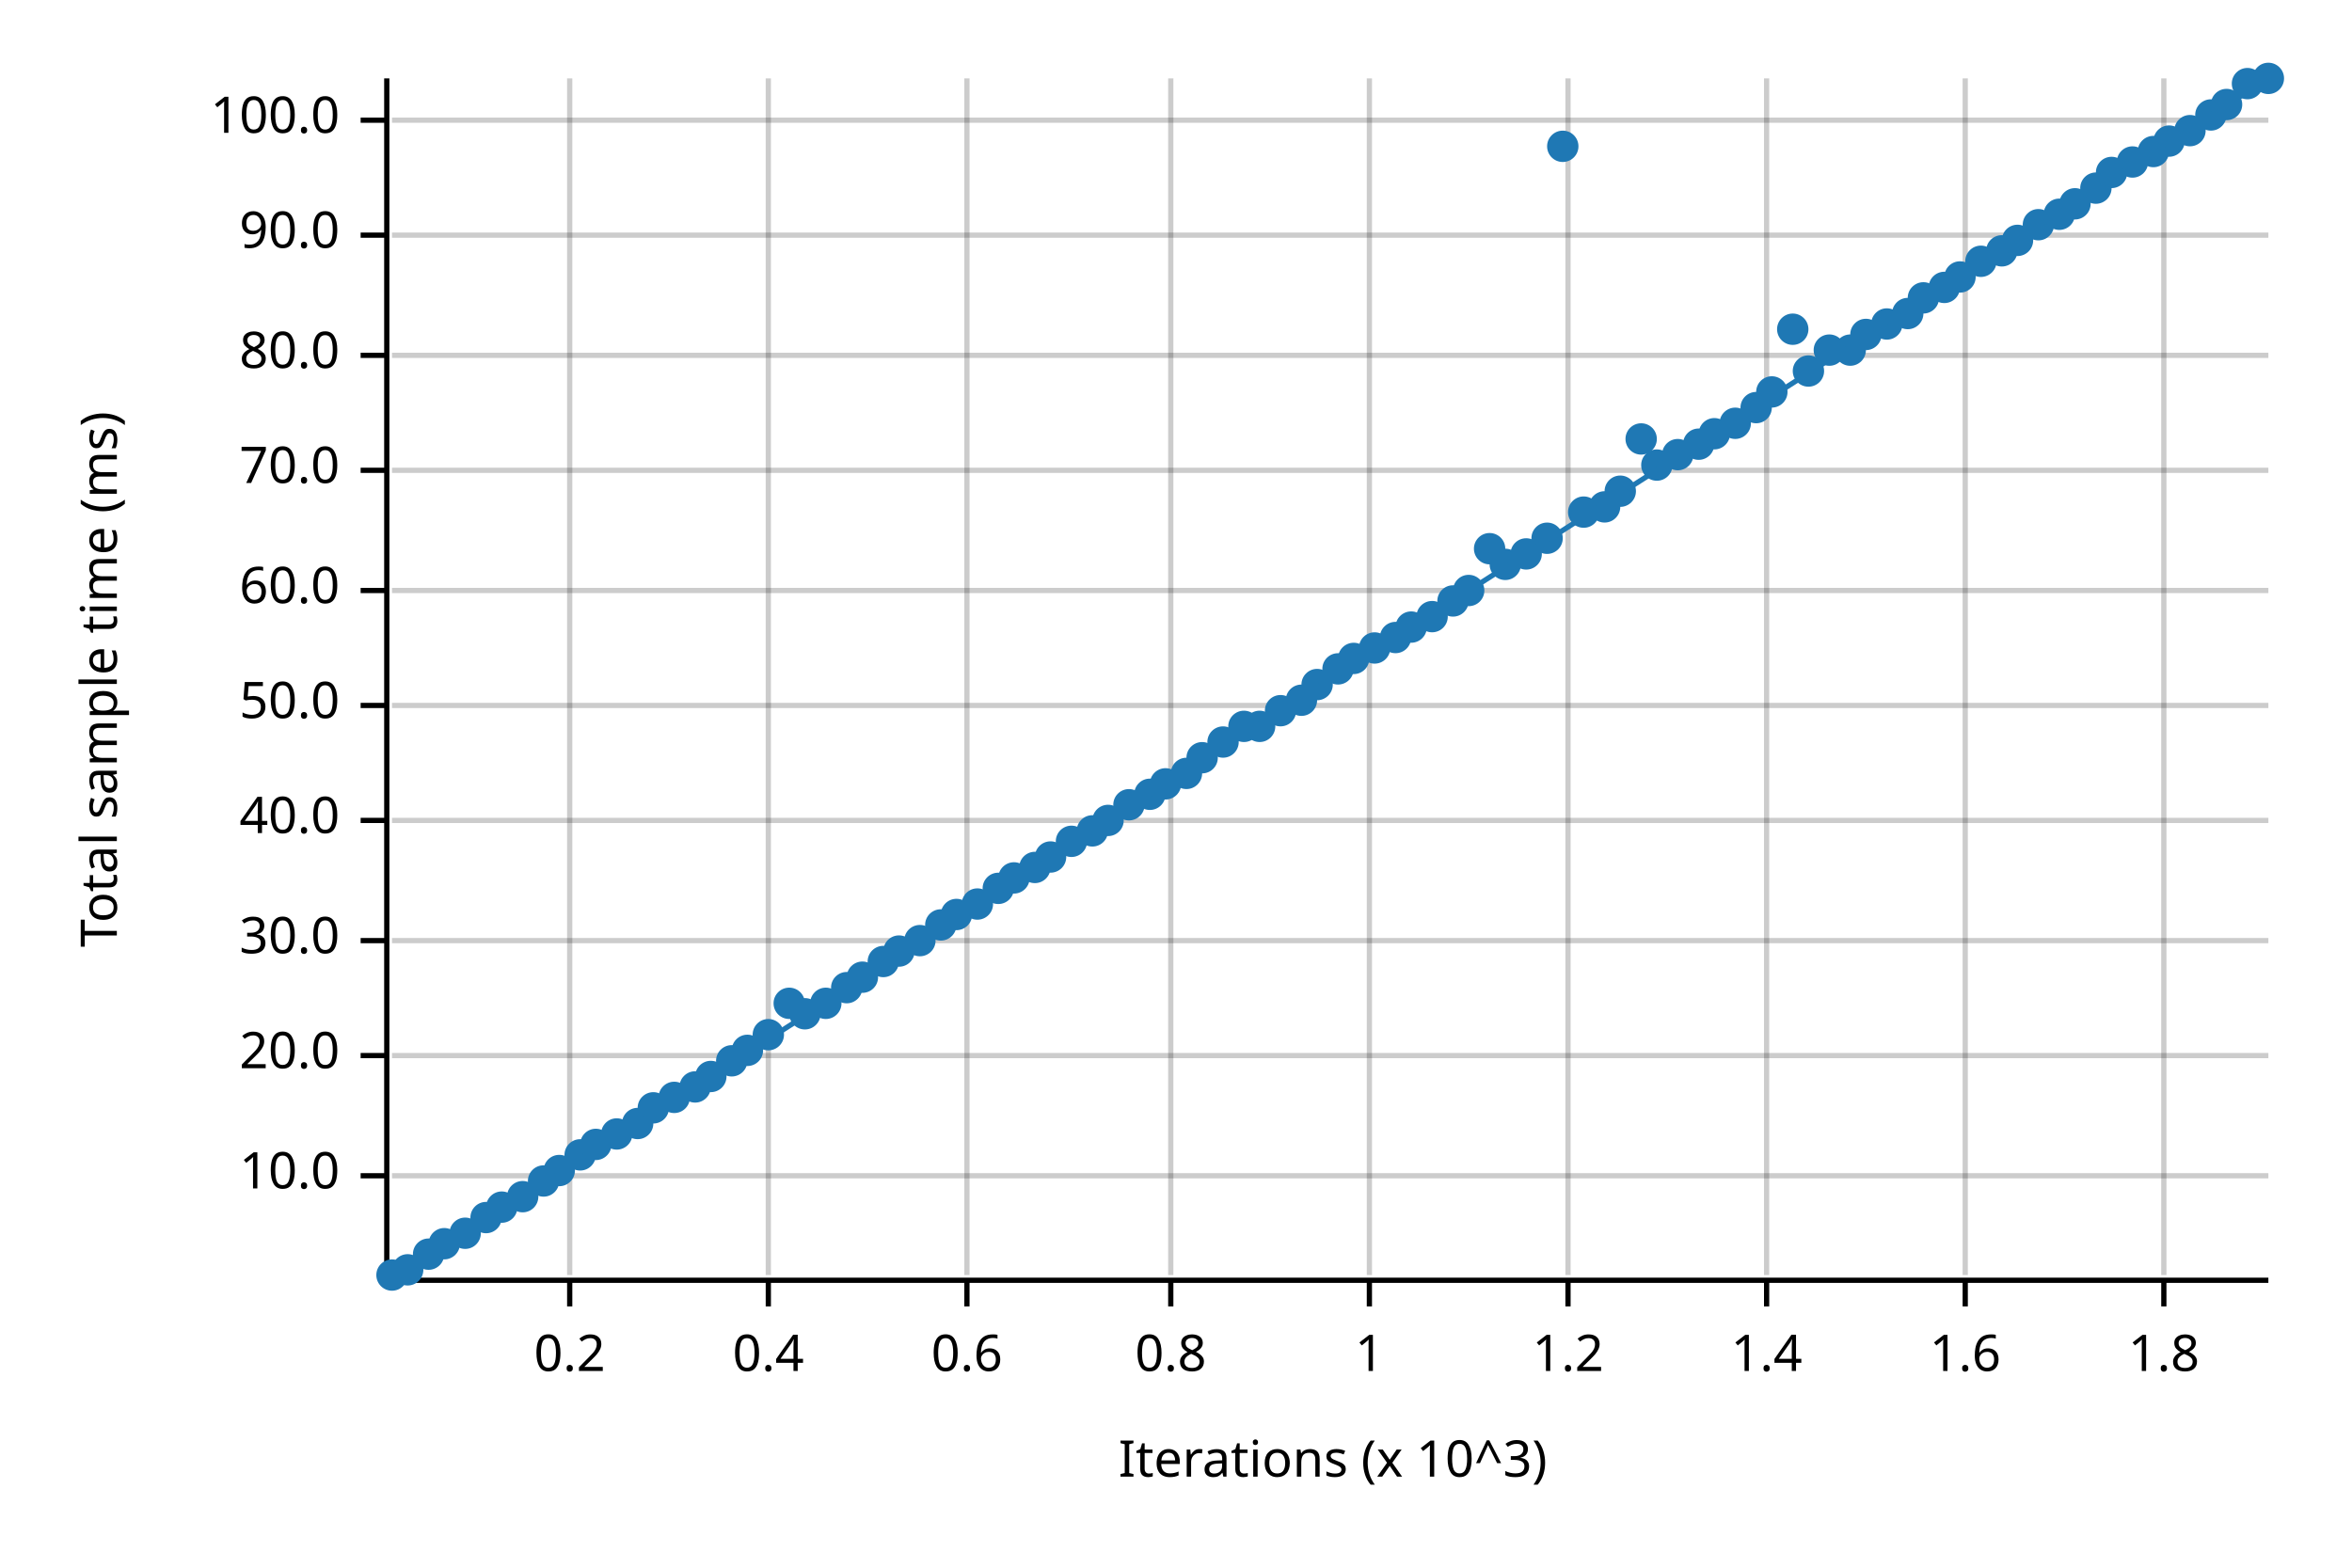
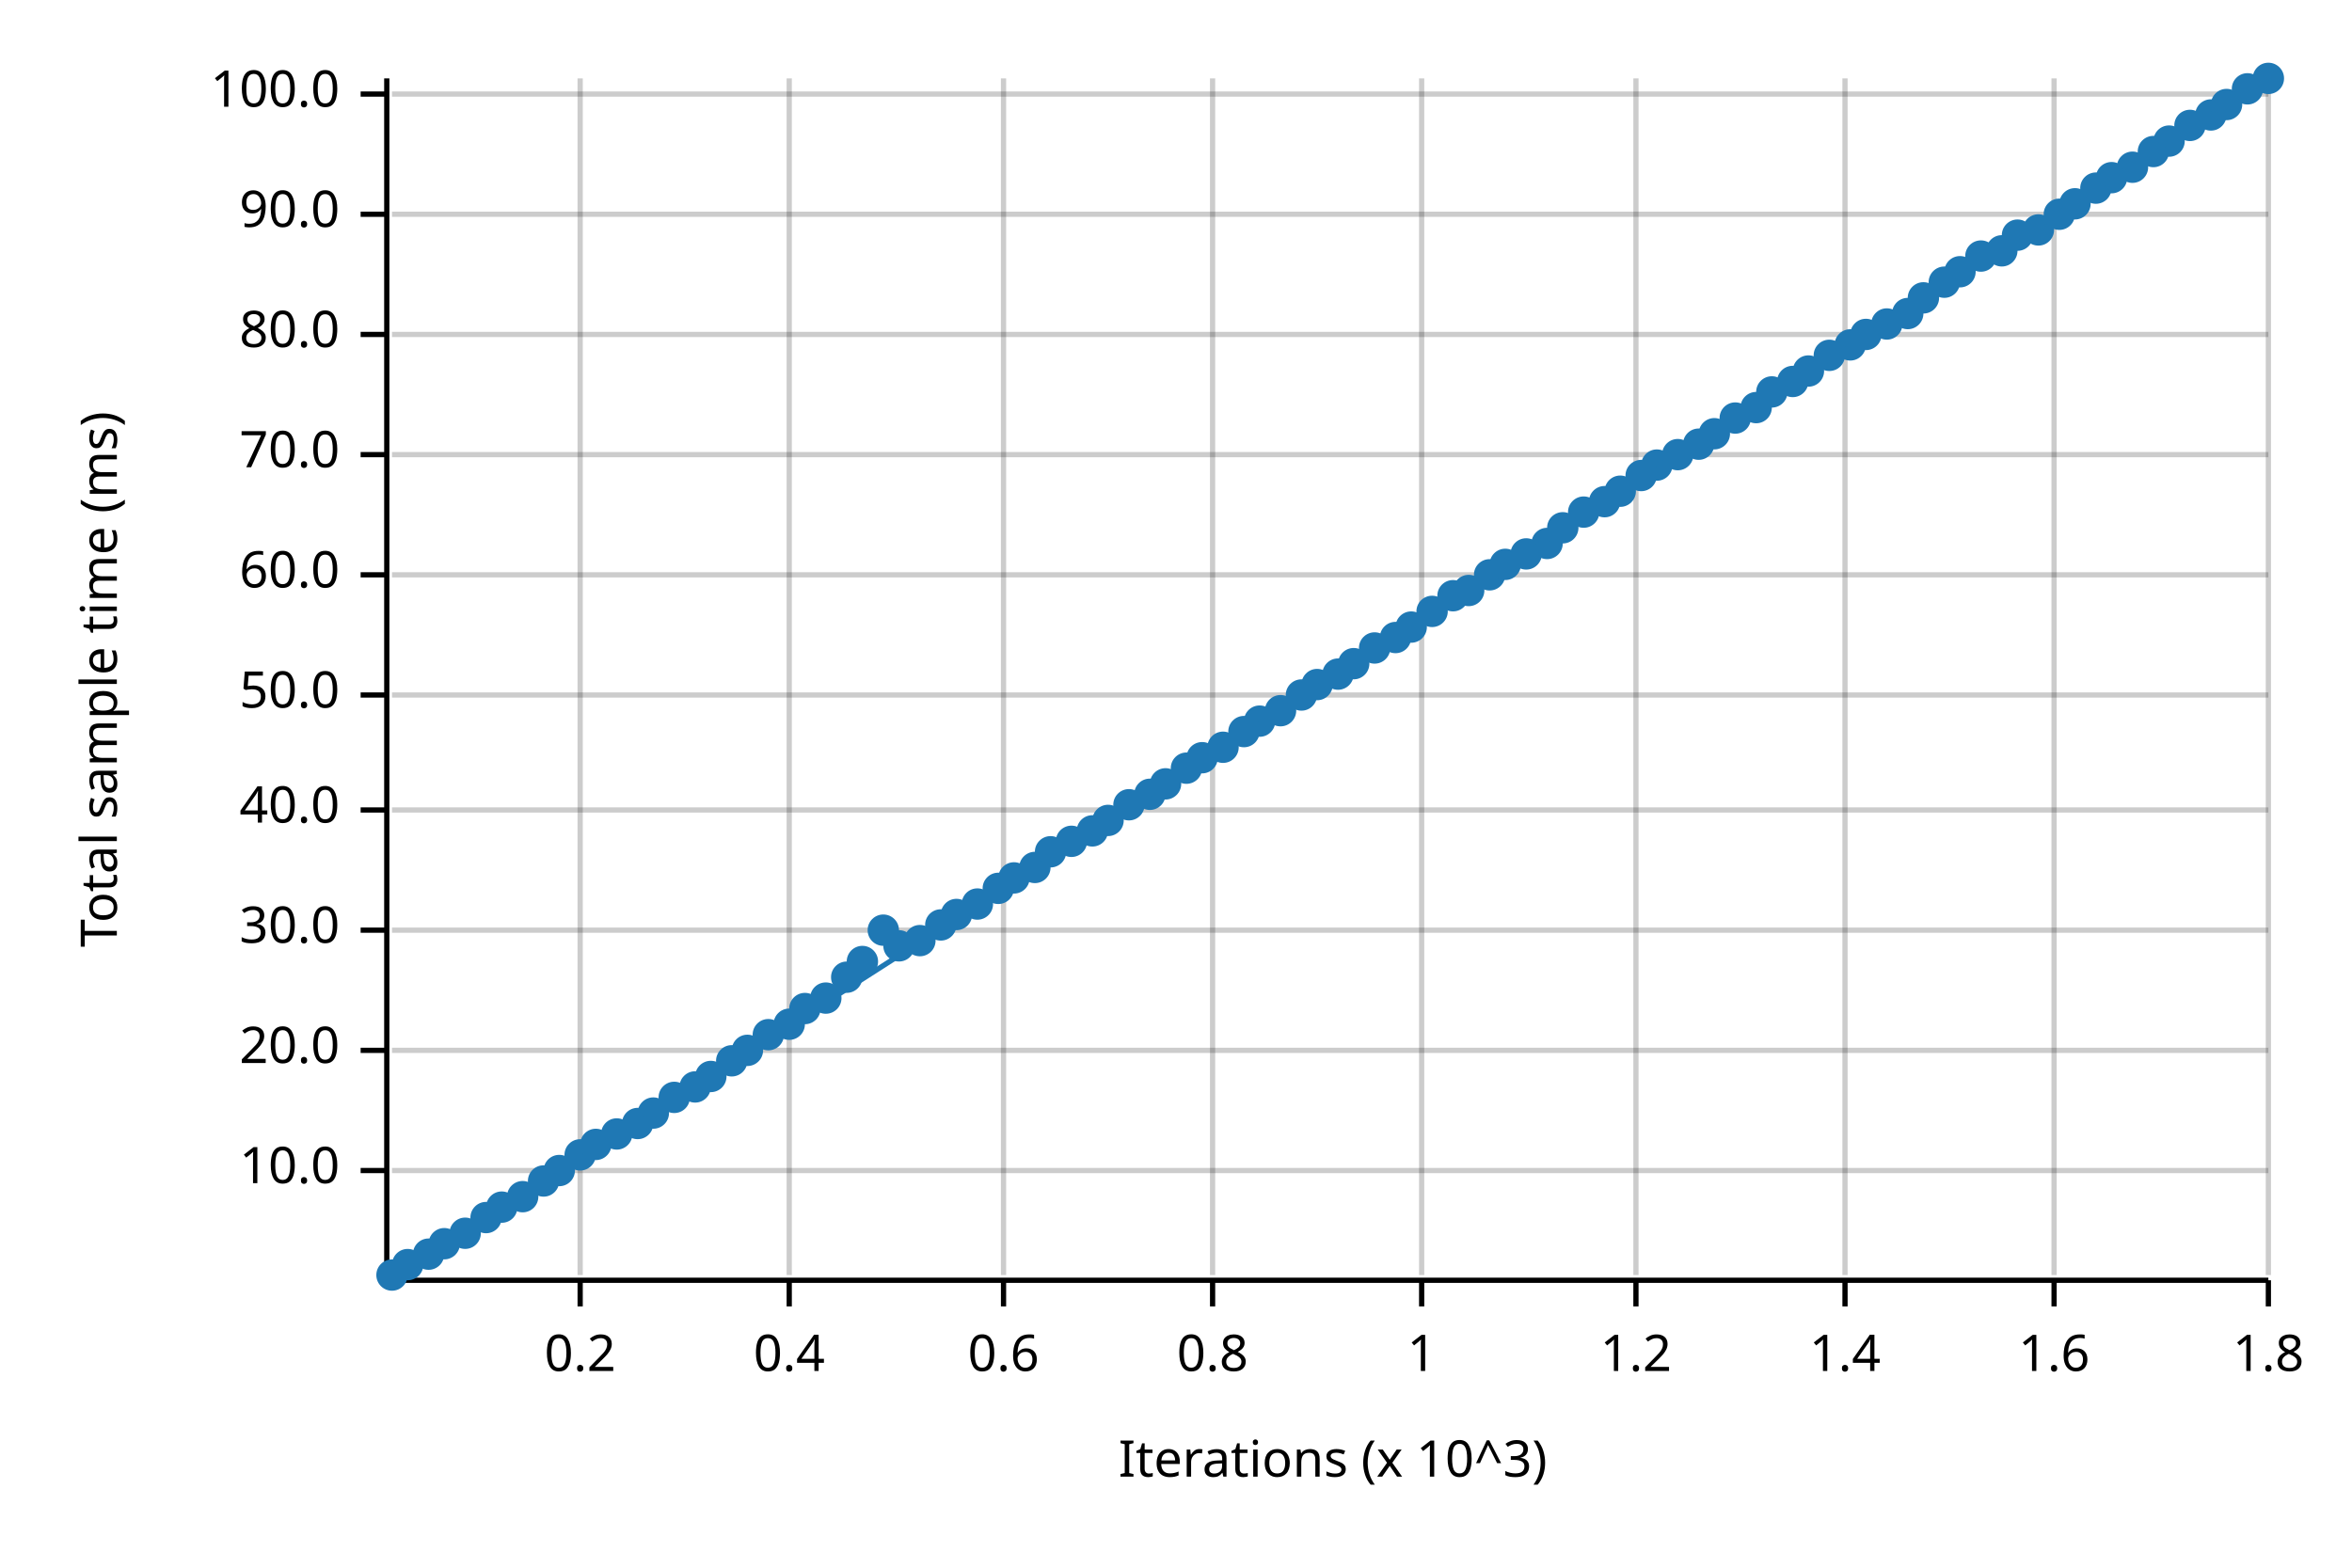
<svg xmlns="http://www.w3.org/2000/svg" width="450" height="300" viewBox="0 0 450 300">
  <text x="15" y="130" dy="0.76em" text-anchor="middle" font-family="sans-serif" font-size="9.677" opacity="1" fill="#000000" transform="rotate(270, 15, 130)">
Total sample time (ms)
</text>
  <text x="255" y="285" dy="-0.5ex" text-anchor="middle" font-family="sans-serif" font-size="9.677" opacity="1" fill="#000000">
Iterations (x 10^3)
</text>
-   <line opacity="0.2" stroke="#000000" stroke-width="1" x1="109" y1="244" x2="109" y2="15" />
-   <line opacity="0.2" stroke="#000000" stroke-width="1" x1="147" y1="244" x2="147" y2="15" />
-   <line opacity="0.2" stroke="#000000" stroke-width="1" x1="185" y1="244" x2="185" y2="15" />
-   <line opacity="0.2" stroke="#000000" stroke-width="1" x1="224" y1="244" x2="224" y2="15" />
-   <line opacity="0.2" stroke="#000000" stroke-width="1" x1="262" y1="244" x2="262" y2="15" />
-   <line opacity="0.2" stroke="#000000" stroke-width="1" x1="300" y1="244" x2="300" y2="15" />
-   <line opacity="0.2" stroke="#000000" stroke-width="1" x1="338" y1="244" x2="338" y2="15" />
-   <line opacity="0.2" stroke="#000000" stroke-width="1" x1="376" y1="244" x2="376" y2="15" />
-   <line opacity="0.2" stroke="#000000" stroke-width="1" x1="414" y1="244" x2="414" y2="15" />
-   <line opacity="0.2" stroke="#000000" stroke-width="1" x1="75" y1="225" x2="434" y2="225" />
-   <line opacity="0.2" stroke="#000000" stroke-width="1" x1="75" y1="202" x2="434" y2="202" />
-   <line opacity="0.2" stroke="#000000" stroke-width="1" x1="75" y1="180" x2="434" y2="180" />
-   <line opacity="0.2" stroke="#000000" stroke-width="1" x1="75" y1="157" x2="434" y2="157" />
-   <line opacity="0.2" stroke="#000000" stroke-width="1" x1="75" y1="135" x2="434" y2="135" />
-   <line opacity="0.2" stroke="#000000" stroke-width="1" x1="75" y1="113" x2="434" y2="113" />
-   <line opacity="0.2" stroke="#000000" stroke-width="1" x1="75" y1="90" x2="434" y2="90" />
-   <line opacity="0.2" stroke="#000000" stroke-width="1" x1="75" y1="68" x2="434" y2="68" />
-   <line opacity="0.2" stroke="#000000" stroke-width="1" x1="75" y1="45" x2="434" y2="45" />
-   <line opacity="0.2" stroke="#000000" stroke-width="1" x1="75" y1="23" x2="434" y2="23" />
+   <line opacity="0.2" stroke="#000000" stroke-width="1" x1="111" y1="244" x2="111" y2="15" />
+   <line opacity="0.2" stroke="#000000" stroke-width="1" x1="151" y1="244" x2="151" y2="15" />
+   <line opacity="0.2" stroke="#000000" stroke-width="1" x1="192" y1="244" x2="192" y2="15" />
+   <line opacity="0.2" stroke="#000000" stroke-width="1" x1="232" y1="244" x2="232" y2="15" />
+   <line opacity="0.2" stroke="#000000" stroke-width="1" x1="272" y1="244" x2="272" y2="15" />
+   <line opacity="0.2" stroke="#000000" stroke-width="1" x1="313" y1="244" x2="313" y2="15" />
+   <line opacity="0.2" stroke="#000000" stroke-width="1" x1="353" y1="244" x2="353" y2="15" />
+   <line opacity="0.2" stroke="#000000" stroke-width="1" x1="393" y1="244" x2="393" y2="15" />
+   <line opacity="0.2" stroke="#000000" stroke-width="1" x1="434" y1="244" x2="434" y2="15" />
+   <line opacity="0.2" stroke="#000000" stroke-width="1" x1="75" y1="224" x2="434" y2="224" />
+   <line opacity="0.2" stroke="#000000" stroke-width="1" x1="75" y1="201" x2="434" y2="201" />
+   <line opacity="0.2" stroke="#000000" stroke-width="1" x1="75" y1="178" x2="434" y2="178" />
+   <line opacity="0.2" stroke="#000000" stroke-width="1" x1="75" y1="155" x2="434" y2="155" />
+   <line opacity="0.2" stroke="#000000" stroke-width="1" x1="75" y1="133" x2="434" y2="133" />
+   <line opacity="0.2" stroke="#000000" stroke-width="1" x1="75" y1="110" x2="434" y2="110" />
+   <line opacity="0.2" stroke="#000000" stroke-width="1" x1="75" y1="87" x2="434" y2="87" />
+   <line opacity="0.2" stroke="#000000" stroke-width="1" x1="75" y1="64" x2="434" y2="64" />
+   <line opacity="0.2" stroke="#000000" stroke-width="1" x1="75" y1="41" x2="434" y2="41" />
+   <line opacity="0.2" stroke="#000000" stroke-width="1" x1="75" y1="18" x2="434" y2="18" />
  <polyline fill="none" opacity="1" stroke="#000000" stroke-width="1" points="74,15 74,244 " />
-   <text x="65" y="225" dy="0.5ex" text-anchor="end" font-family="sans-serif" font-size="9.677" opacity="1" fill="#000000">
+   <text x="65" y="224" dy="0.5ex" text-anchor="end" font-family="sans-serif" font-size="9.677" opacity="1" fill="#000000">
10.0
</text>
-   <polyline fill="none" opacity="1" stroke="#000000" stroke-width="1" points="69,225 74,225 " />
-   <text x="65" y="202" dy="0.5ex" text-anchor="end" font-family="sans-serif" font-size="9.677" opacity="1" fill="#000000">
+   <polyline fill="none" opacity="1" stroke="#000000" stroke-width="1" points="69,224 74,224 " />
+   <text x="65" y="201" dy="0.5ex" text-anchor="end" font-family="sans-serif" font-size="9.677" opacity="1" fill="#000000">
20.0
</text>
-   <polyline fill="none" opacity="1" stroke="#000000" stroke-width="1" points="69,202 74,202 " />
-   <text x="65" y="180" dy="0.5ex" text-anchor="end" font-family="sans-serif" font-size="9.677" opacity="1" fill="#000000">
+   <polyline fill="none" opacity="1" stroke="#000000" stroke-width="1" points="69,201 74,201 " />
+   <text x="65" y="178" dy="0.5ex" text-anchor="end" font-family="sans-serif" font-size="9.677" opacity="1" fill="#000000">
30.0
</text>
-   <polyline fill="none" opacity="1" stroke="#000000" stroke-width="1" points="69,180 74,180 " />
-   <text x="65" y="157" dy="0.5ex" text-anchor="end" font-family="sans-serif" font-size="9.677" opacity="1" fill="#000000">
+   <polyline fill="none" opacity="1" stroke="#000000" stroke-width="1" points="69,178 74,178 " />
+   <text x="65" y="155" dy="0.5ex" text-anchor="end" font-family="sans-serif" font-size="9.677" opacity="1" fill="#000000">
40.0
</text>
-   <polyline fill="none" opacity="1" stroke="#000000" stroke-width="1" points="69,157 74,157 " />
-   <text x="65" y="135" dy="0.5ex" text-anchor="end" font-family="sans-serif" font-size="9.677" opacity="1" fill="#000000">
+   <polyline fill="none" opacity="1" stroke="#000000" stroke-width="1" points="69,155 74,155 " />
+   <text x="65" y="133" dy="0.5ex" text-anchor="end" font-family="sans-serif" font-size="9.677" opacity="1" fill="#000000">
50.0
</text>
-   <polyline fill="none" opacity="1" stroke="#000000" stroke-width="1" points="69,135 74,135 " />
-   <text x="65" y="113" dy="0.5ex" text-anchor="end" font-family="sans-serif" font-size="9.677" opacity="1" fill="#000000">
+   <polyline fill="none" opacity="1" stroke="#000000" stroke-width="1" points="69,133 74,133 " />
+   <text x="65" y="110" dy="0.5ex" text-anchor="end" font-family="sans-serif" font-size="9.677" opacity="1" fill="#000000">
60.0
</text>
-   <polyline fill="none" opacity="1" stroke="#000000" stroke-width="1" points="69,113 74,113 " />
-   <text x="65" y="90" dy="0.5ex" text-anchor="end" font-family="sans-serif" font-size="9.677" opacity="1" fill="#000000">
+   <polyline fill="none" opacity="1" stroke="#000000" stroke-width="1" points="69,110 74,110 " />
+   <text x="65" y="87" dy="0.5ex" text-anchor="end" font-family="sans-serif" font-size="9.677" opacity="1" fill="#000000">
70.0
</text>
-   <polyline fill="none" opacity="1" stroke="#000000" stroke-width="1" points="69,90 74,90 " />
-   <text x="65" y="68" dy="0.5ex" text-anchor="end" font-family="sans-serif" font-size="9.677" opacity="1" fill="#000000">
+   <polyline fill="none" opacity="1" stroke="#000000" stroke-width="1" points="69,87 74,87 " />
+   <text x="65" y="64" dy="0.5ex" text-anchor="end" font-family="sans-serif" font-size="9.677" opacity="1" fill="#000000">
80.0
</text>
-   <polyline fill="none" opacity="1" stroke="#000000" stroke-width="1" points="69,68 74,68 " />
-   <text x="65" y="45" dy="0.5ex" text-anchor="end" font-family="sans-serif" font-size="9.677" opacity="1" fill="#000000">
+   <polyline fill="none" opacity="1" stroke="#000000" stroke-width="1" points="69,64 74,64 " />
+   <text x="65" y="41" dy="0.5ex" text-anchor="end" font-family="sans-serif" font-size="9.677" opacity="1" fill="#000000">
90.0
</text>
-   <polyline fill="none" opacity="1" stroke="#000000" stroke-width="1" points="69,45 74,45 " />
-   <text x="65" y="23" dy="0.5ex" text-anchor="end" font-family="sans-serif" font-size="9.677" opacity="1" fill="#000000">
+   <polyline fill="none" opacity="1" stroke="#000000" stroke-width="1" points="69,41 74,41 " />
+   <text x="65" y="18" dy="0.5ex" text-anchor="end" font-family="sans-serif" font-size="9.677" opacity="1" fill="#000000">
100.0
</text>
-   <polyline fill="none" opacity="1" stroke="#000000" stroke-width="1" points="69,23 74,23 " />
+   <polyline fill="none" opacity="1" stroke="#000000" stroke-width="1" points="69,18 74,18 " />
  <polyline fill="none" opacity="1" stroke="#000000" stroke-width="1" points="75,245 434,245 " />
-   <text x="109" y="255" dy="0.76em" text-anchor="middle" font-family="sans-serif" font-size="9.677" opacity="1" fill="#000000">
+   <text x="111" y="255" dy="0.76em" text-anchor="middle" font-family="sans-serif" font-size="9.677" opacity="1" fill="#000000">
0.2
</text>
-   <polyline fill="none" opacity="1" stroke="#000000" stroke-width="1" points="109,245 109,250 " />
-   <text x="147" y="255" dy="0.76em" text-anchor="middle" font-family="sans-serif" font-size="9.677" opacity="1" fill="#000000">
+   <polyline fill="none" opacity="1" stroke="#000000" stroke-width="1" points="111,245 111,250 " />
+   <text x="151" y="255" dy="0.76em" text-anchor="middle" font-family="sans-serif" font-size="9.677" opacity="1" fill="#000000">
0.4
</text>
-   <polyline fill="none" opacity="1" stroke="#000000" stroke-width="1" points="147,245 147,250 " />
-   <text x="185" y="255" dy="0.76em" text-anchor="middle" font-family="sans-serif" font-size="9.677" opacity="1" fill="#000000">
+   <polyline fill="none" opacity="1" stroke="#000000" stroke-width="1" points="151,245 151,250 " />
+   <text x="192" y="255" dy="0.76em" text-anchor="middle" font-family="sans-serif" font-size="9.677" opacity="1" fill="#000000">
0.6
</text>
-   <polyline fill="none" opacity="1" stroke="#000000" stroke-width="1" points="185,245 185,250 " />
-   <text x="224" y="255" dy="0.76em" text-anchor="middle" font-family="sans-serif" font-size="9.677" opacity="1" fill="#000000">
+   <polyline fill="none" opacity="1" stroke="#000000" stroke-width="1" points="192,245 192,250 " />
+   <text x="232" y="255" dy="0.76em" text-anchor="middle" font-family="sans-serif" font-size="9.677" opacity="1" fill="#000000">
0.8
</text>
-   <polyline fill="none" opacity="1" stroke="#000000" stroke-width="1" points="224,245 224,250 " />
-   <text x="262" y="255" dy="0.76em" text-anchor="middle" font-family="sans-serif" font-size="9.677" opacity="1" fill="#000000">
+   <polyline fill="none" opacity="1" stroke="#000000" stroke-width="1" points="232,245 232,250 " />
+   <text x="272" y="255" dy="0.76em" text-anchor="middle" font-family="sans-serif" font-size="9.677" opacity="1" fill="#000000">
1
</text>
-   <polyline fill="none" opacity="1" stroke="#000000" stroke-width="1" points="262,245 262,250 " />
-   <text x="300" y="255" dy="0.76em" text-anchor="middle" font-family="sans-serif" font-size="9.677" opacity="1" fill="#000000">
+   <polyline fill="none" opacity="1" stroke="#000000" stroke-width="1" points="272,245 272,250 " />
+   <text x="313" y="255" dy="0.76em" text-anchor="middle" font-family="sans-serif" font-size="9.677" opacity="1" fill="#000000">
1.2
</text>
-   <polyline fill="none" opacity="1" stroke="#000000" stroke-width="1" points="300,245 300,250 " />
-   <text x="338" y="255" dy="0.76em" text-anchor="middle" font-family="sans-serif" font-size="9.677" opacity="1" fill="#000000">
+   <polyline fill="none" opacity="1" stroke="#000000" stroke-width="1" points="313,245 313,250 " />
+   <text x="353" y="255" dy="0.76em" text-anchor="middle" font-family="sans-serif" font-size="9.677" opacity="1" fill="#000000">
1.4
</text>
-   <polyline fill="none" opacity="1" stroke="#000000" stroke-width="1" points="338,245 338,250 " />
-   <text x="376" y="255" dy="0.76em" text-anchor="middle" font-family="sans-serif" font-size="9.677" opacity="1" fill="#000000">
+   <polyline fill="none" opacity="1" stroke="#000000" stroke-width="1" points="353,245 353,250 " />
+   <text x="393" y="255" dy="0.76em" text-anchor="middle" font-family="sans-serif" font-size="9.677" opacity="1" fill="#000000">
1.6
</text>
-   <polyline fill="none" opacity="1" stroke="#000000" stroke-width="1" points="376,245 376,250 " />
-   <text x="414" y="255" dy="0.76em" text-anchor="middle" font-family="sans-serif" font-size="9.677" opacity="1" fill="#000000">
+   <polyline fill="none" opacity="1" stroke="#000000" stroke-width="1" points="393,245 393,250 " />
+   <text x="434" y="255" dy="0.76em" text-anchor="middle" font-family="sans-serif" font-size="9.677" opacity="1" fill="#000000">
1.8
</text>
-   <polyline fill="none" opacity="1" stroke="#000000" stroke-width="1" points="414,245 414,250 " />
+   <polyline fill="none" opacity="1" stroke="#000000" stroke-width="1" points="434,245 434,250 " />
  <circle cx="75" cy="244" r="3" opacity="1" fill="#1F78B4" stroke="none" stroke-width="1" />
-   <circle cx="78" cy="243" r="3" opacity="1" fill="#1F78B4" stroke="none" stroke-width="1" />
+   <circle cx="78" cy="242" r="3" opacity="1" fill="#1F78B4" stroke="none" stroke-width="1" />
  <circle cx="82" cy="240" r="3" opacity="1" fill="#1F78B4" stroke="none" stroke-width="1" />
  <circle cx="85" cy="238" r="3" opacity="1" fill="#1F78B4" stroke="none" stroke-width="1" />
  <circle cx="89" cy="236" r="3" opacity="1" fill="#1F78B4" stroke="none" stroke-width="1" />
  <circle cx="93" cy="233" r="3" opacity="1" fill="#1F78B4" stroke="none" stroke-width="1" />
  <circle cx="96" cy="231" r="3" opacity="1" fill="#1F78B4" stroke="none" stroke-width="1" />
  <circle cx="100" cy="229" r="3" opacity="1" fill="#1F78B4" stroke="none" stroke-width="1" />
  <circle cx="104" cy="226" r="3" opacity="1" fill="#1F78B4" stroke="none" stroke-width="1" />
  <circle cx="107" cy="224" r="3" opacity="1" fill="#1F78B4" stroke="none" stroke-width="1" />
  <circle cx="111" cy="221" r="3" opacity="1" fill="#1F78B4" stroke="none" stroke-width="1" />
  <circle cx="114" cy="219" r="3" opacity="1" fill="#1F78B4" stroke="none" stroke-width="1" />
  <circle cx="118" cy="217" r="3" opacity="1" fill="#1F78B4" stroke="none" stroke-width="1" />
  <circle cx="122" cy="215" r="3" opacity="1" fill="#1F78B4" stroke="none" stroke-width="1" />
-   <circle cx="125" cy="212" r="3" opacity="1" fill="#1F78B4" stroke="none" stroke-width="1" />
+   <circle cx="125" cy="213" r="3" opacity="1" fill="#1F78B4" stroke="none" stroke-width="1" />
  <circle cx="129" cy="210" r="3" opacity="1" fill="#1F78B4" stroke="none" stroke-width="1" />
  <circle cx="133" cy="208" r="3" opacity="1" fill="#1F78B4" stroke="none" stroke-width="1" />
  <circle cx="136" cy="206" r="3" opacity="1" fill="#1F78B4" stroke="none" stroke-width="1" />
  <circle cx="140" cy="203" r="3" opacity="1" fill="#1F78B4" stroke="none" stroke-width="1" />
  <circle cx="143" cy="201" r="3" opacity="1" fill="#1F78B4" stroke="none" stroke-width="1" />
  <circle cx="147" cy="198" r="3" opacity="1" fill="#1F78B4" stroke="none" stroke-width="1" />
-   <circle cx="151" cy="192" r="3" opacity="1" fill="#1F78B4" stroke="none" stroke-width="1" />
-   <circle cx="154" cy="194" r="3" opacity="1" fill="#1F78B4" stroke="none" stroke-width="1" />
-   <circle cx="158" cy="192" r="3" opacity="1" fill="#1F78B4" stroke="none" stroke-width="1" />
-   <circle cx="162" cy="189" r="3" opacity="1" fill="#1F78B4" stroke="none" stroke-width="1" />
-   <circle cx="165" cy="187" r="3" opacity="1" fill="#1F78B4" stroke="none" stroke-width="1" />
-   <circle cx="169" cy="184" r="3" opacity="1" fill="#1F78B4" stroke="none" stroke-width="1" />
-   <circle cx="172" cy="182" r="3" opacity="1" fill="#1F78B4" stroke="none" stroke-width="1" />
+   <circle cx="151" cy="196" r="3" opacity="1" fill="#1F78B4" stroke="none" stroke-width="1" />
+   <circle cx="154" cy="193" r="3" opacity="1" fill="#1F78B4" stroke="none" stroke-width="1" />
+   <circle cx="158" cy="191" r="3" opacity="1" fill="#1F78B4" stroke="none" stroke-width="1" />
+   <circle cx="162" cy="187" r="3" opacity="1" fill="#1F78B4" stroke="none" stroke-width="1" />
+   <circle cx="165" cy="184" r="3" opacity="1" fill="#1F78B4" stroke="none" stroke-width="1" />
+   <circle cx="169" cy="178" r="3" opacity="1" fill="#1F78B4" stroke="none" stroke-width="1" />
+   <circle cx="172" cy="181" r="3" opacity="1" fill="#1F78B4" stroke="none" stroke-width="1" />
  <circle cx="176" cy="180" r="3" opacity="1" fill="#1F78B4" stroke="none" stroke-width="1" />
  <circle cx="180" cy="177" r="3" opacity="1" fill="#1F78B4" stroke="none" stroke-width="1" />
  <circle cx="183" cy="175" r="3" opacity="1" fill="#1F78B4" stroke="none" stroke-width="1" />
  <circle cx="187" cy="173" r="3" opacity="1" fill="#1F78B4" stroke="none" stroke-width="1" />
  <circle cx="191" cy="170" r="3" opacity="1" fill="#1F78B4" stroke="none" stroke-width="1" />
  <circle cx="194" cy="168" r="3" opacity="1" fill="#1F78B4" stroke="none" stroke-width="1" />
  <circle cx="198" cy="166" r="3" opacity="1" fill="#1F78B4" stroke="none" stroke-width="1" />
-   <circle cx="201" cy="164" r="3" opacity="1" fill="#1F78B4" stroke="none" stroke-width="1" />
+   <circle cx="201" cy="163" r="3" opacity="1" fill="#1F78B4" stroke="none" stroke-width="1" />
  <circle cx="205" cy="161" r="3" opacity="1" fill="#1F78B4" stroke="none" stroke-width="1" />
  <circle cx="209" cy="159" r="3" opacity="1" fill="#1F78B4" stroke="none" stroke-width="1" />
  <circle cx="212" cy="157" r="3" opacity="1" fill="#1F78B4" stroke="none" stroke-width="1" />
  <circle cx="216" cy="154" r="3" opacity="1" fill="#1F78B4" stroke="none" stroke-width="1" />
  <circle cx="220" cy="152" r="3" opacity="1" fill="#1F78B4" stroke="none" stroke-width="1" />
  <circle cx="223" cy="150" r="3" opacity="1" fill="#1F78B4" stroke="none" stroke-width="1" />
-   <circle cx="227" cy="148" r="3" opacity="1" fill="#1F78B4" stroke="none" stroke-width="1" />
+   <circle cx="227" cy="147" r="3" opacity="1" fill="#1F78B4" stroke="none" stroke-width="1" />
  <circle cx="230" cy="145" r="3" opacity="1" fill="#1F78B4" stroke="none" stroke-width="1" />
-   <circle cx="234" cy="142" r="3" opacity="1" fill="#1F78B4" stroke="none" stroke-width="1" />
-   <circle cx="238" cy="139" r="3" opacity="1" fill="#1F78B4" stroke="none" stroke-width="1" />
-   <circle cx="241" cy="139" r="3" opacity="1" fill="#1F78B4" stroke="none" stroke-width="1" />
+   <circle cx="234" cy="143" r="3" opacity="1" fill="#1F78B4" stroke="none" stroke-width="1" />
+   <circle cx="238" cy="140" r="3" opacity="1" fill="#1F78B4" stroke="none" stroke-width="1" />
+   <circle cx="241" cy="138" r="3" opacity="1" fill="#1F78B4" stroke="none" stroke-width="1" />
  <circle cx="245" cy="136" r="3" opacity="1" fill="#1F78B4" stroke="none" stroke-width="1" />
-   <circle cx="249" cy="134" r="3" opacity="1" fill="#1F78B4" stroke="none" stroke-width="1" />
+   <circle cx="249" cy="133" r="3" opacity="1" fill="#1F78B4" stroke="none" stroke-width="1" />
  <circle cx="252" cy="131" r="3" opacity="1" fill="#1F78B4" stroke="none" stroke-width="1" />
-   <circle cx="256" cy="128" r="3" opacity="1" fill="#1F78B4" stroke="none" stroke-width="1" />
-   <circle cx="259" cy="126" r="3" opacity="1" fill="#1F78B4" stroke="none" stroke-width="1" />
+   <circle cx="256" cy="129" r="3" opacity="1" fill="#1F78B4" stroke="none" stroke-width="1" />
+   <circle cx="259" cy="127" r="3" opacity="1" fill="#1F78B4" stroke="none" stroke-width="1" />
  <circle cx="263" cy="124" r="3" opacity="1" fill="#1F78B4" stroke="none" stroke-width="1" />
  <circle cx="267" cy="122" r="3" opacity="1" fill="#1F78B4" stroke="none" stroke-width="1" />
  <circle cx="270" cy="120" r="3" opacity="1" fill="#1F78B4" stroke="none" stroke-width="1" />
-   <circle cx="274" cy="118" r="3" opacity="1" fill="#1F78B4" stroke="none" stroke-width="1" />
-   <circle cx="278" cy="115" r="3" opacity="1" fill="#1F78B4" stroke="none" stroke-width="1" />
+   <circle cx="274" cy="117" r="3" opacity="1" fill="#1F78B4" stroke="none" stroke-width="1" />
+   <circle cx="278" cy="114" r="3" opacity="1" fill="#1F78B4" stroke="none" stroke-width="1" />
  <circle cx="281" cy="113" r="3" opacity="1" fill="#1F78B4" stroke="none" stroke-width="1" />
-   <circle cx="285" cy="105" r="3" opacity="1" fill="#1F78B4" stroke="none" stroke-width="1" />
+   <circle cx="285" cy="110" r="3" opacity="1" fill="#1F78B4" stroke="none" stroke-width="1" />
  <circle cx="288" cy="108" r="3" opacity="1" fill="#1F78B4" stroke="none" stroke-width="1" />
  <circle cx="292" cy="106" r="3" opacity="1" fill="#1F78B4" stroke="none" stroke-width="1" />
-   <circle cx="296" cy="103" r="3" opacity="1" fill="#1F78B4" stroke="none" stroke-width="1" />
-   <circle cx="299" cy="28" r="3" opacity="1" fill="#1F78B4" stroke="none" stroke-width="1" />
+   <circle cx="296" cy="104" r="3" opacity="1" fill="#1F78B4" stroke="none" stroke-width="1" />
+   <circle cx="299" cy="101" r="3" opacity="1" fill="#1F78B4" stroke="none" stroke-width="1" />
  <circle cx="303" cy="98" r="3" opacity="1" fill="#1F78B4" stroke="none" stroke-width="1" />
-   <circle cx="307" cy="97" r="3" opacity="1" fill="#1F78B4" stroke="none" stroke-width="1" />
+   <circle cx="307" cy="96" r="3" opacity="1" fill="#1F78B4" stroke="none" stroke-width="1" />
  <circle cx="310" cy="94" r="3" opacity="1" fill="#1F78B4" stroke="none" stroke-width="1" />
-   <circle cx="314" cy="84" r="3" opacity="1" fill="#1F78B4" stroke="none" stroke-width="1" />
+   <circle cx="314" cy="91" r="3" opacity="1" fill="#1F78B4" stroke="none" stroke-width="1" />
  <circle cx="317" cy="89" r="3" opacity="1" fill="#1F78B4" stroke="none" stroke-width="1" />
  <circle cx="321" cy="87" r="3" opacity="1" fill="#1F78B4" stroke="none" stroke-width="1" />
  <circle cx="325" cy="85" r="3" opacity="1" fill="#1F78B4" stroke="none" stroke-width="1" />
  <circle cx="328" cy="83" r="3" opacity="1" fill="#1F78B4" stroke="none" stroke-width="1" />
-   <circle cx="332" cy="81" r="3" opacity="1" fill="#1F78B4" stroke="none" stroke-width="1" />
+   <circle cx="332" cy="80" r="3" opacity="1" fill="#1F78B4" stroke="none" stroke-width="1" />
  <circle cx="336" cy="78" r="3" opacity="1" fill="#1F78B4" stroke="none" stroke-width="1" />
  <circle cx="339" cy="75" r="3" opacity="1" fill="#1F78B4" stroke="none" stroke-width="1" />
-   <circle cx="343" cy="63" r="3" opacity="1" fill="#1F78B4" stroke="none" stroke-width="1" />
+   <circle cx="343" cy="73" r="3" opacity="1" fill="#1F78B4" stroke="none" stroke-width="1" />
  <circle cx="346" cy="71" r="3" opacity="1" fill="#1F78B4" stroke="none" stroke-width="1" />
-   <circle cx="350" cy="67" r="3" opacity="1" fill="#1F78B4" stroke="none" stroke-width="1" />
-   <circle cx="354" cy="67" r="3" opacity="1" fill="#1F78B4" stroke="none" stroke-width="1" />
+   <circle cx="350" cy="68" r="3" opacity="1" fill="#1F78B4" stroke="none" stroke-width="1" />
+   <circle cx="354" cy="66" r="3" opacity="1" fill="#1F78B4" stroke="none" stroke-width="1" />
  <circle cx="357" cy="64" r="3" opacity="1" fill="#1F78B4" stroke="none" stroke-width="1" />
  <circle cx="361" cy="62" r="3" opacity="1" fill="#1F78B4" stroke="none" stroke-width="1" />
  <circle cx="365" cy="60" r="3" opacity="1" fill="#1F78B4" stroke="none" stroke-width="1" />
  <circle cx="368" cy="57" r="3" opacity="1" fill="#1F78B4" stroke="none" stroke-width="1" />
-   <circle cx="372" cy="55" r="3" opacity="1" fill="#1F78B4" stroke="none" stroke-width="1" />
-   <circle cx="375" cy="53" r="3" opacity="1" fill="#1F78B4" stroke="none" stroke-width="1" />
-   <circle cx="379" cy="50" r="3" opacity="1" fill="#1F78B4" stroke="none" stroke-width="1" />
+   <circle cx="372" cy="54" r="3" opacity="1" fill="#1F78B4" stroke="none" stroke-width="1" />
+   <circle cx="375" cy="52" r="3" opacity="1" fill="#1F78B4" stroke="none" stroke-width="1" />
+   <circle cx="379" cy="49" r="3" opacity="1" fill="#1F78B4" stroke="none" stroke-width="1" />
  <circle cx="383" cy="48" r="3" opacity="1" fill="#1F78B4" stroke="none" stroke-width="1" />
-   <circle cx="386" cy="46" r="3" opacity="1" fill="#1F78B4" stroke="none" stroke-width="1" />
-   <circle cx="390" cy="43" r="3" opacity="1" fill="#1F78B4" stroke="none" stroke-width="1" />
+   <circle cx="386" cy="45" r="3" opacity="1" fill="#1F78B4" stroke="none" stroke-width="1" />
+   <circle cx="390" cy="44" r="3" opacity="1" fill="#1F78B4" stroke="none" stroke-width="1" />
  <circle cx="394" cy="41" r="3" opacity="1" fill="#1F78B4" stroke="none" stroke-width="1" />
  <circle cx="397" cy="39" r="3" opacity="1" fill="#1F78B4" stroke="none" stroke-width="1" />
  <circle cx="401" cy="36" r="3" opacity="1" fill="#1F78B4" stroke="none" stroke-width="1" />
-   <circle cx="404" cy="33" r="3" opacity="1" fill="#1F78B4" stroke="none" stroke-width="1" />
-   <circle cx="408" cy="31" r="3" opacity="1" fill="#1F78B4" stroke="none" stroke-width="1" />
+   <circle cx="404" cy="34" r="3" opacity="1" fill="#1F78B4" stroke="none" stroke-width="1" />
+   <circle cx="408" cy="32" r="3" opacity="1" fill="#1F78B4" stroke="none" stroke-width="1" />
  <circle cx="412" cy="29" r="3" opacity="1" fill="#1F78B4" stroke="none" stroke-width="1" />
  <circle cx="415" cy="27" r="3" opacity="1" fill="#1F78B4" stroke="none" stroke-width="1" />
-   <circle cx="419" cy="25" r="3" opacity="1" fill="#1F78B4" stroke="none" stroke-width="1" />
+   <circle cx="419" cy="24" r="3" opacity="1" fill="#1F78B4" stroke="none" stroke-width="1" />
  <circle cx="423" cy="22" r="3" opacity="1" fill="#1F78B4" stroke="none" stroke-width="1" />
  <circle cx="426" cy="20" r="3" opacity="1" fill="#1F78B4" stroke="none" stroke-width="1" />
-   <circle cx="430" cy="16" r="3" opacity="1" fill="#1F78B4" stroke="none" stroke-width="1" />
+   <circle cx="430" cy="17" r="3" opacity="1" fill="#1F78B4" stroke="none" stroke-width="1" />
  <circle cx="434" cy="15" r="3" opacity="1" fill="#1F78B4" stroke="none" stroke-width="1" />
  <polyline fill="none" opacity="1" stroke="#1F78B4" stroke-width="1" points="75,245 434,15 " />
  <polygon opacity="0.25" fill="#1F78B4" points="75,245 434,15 434,15 " />
</svg>
